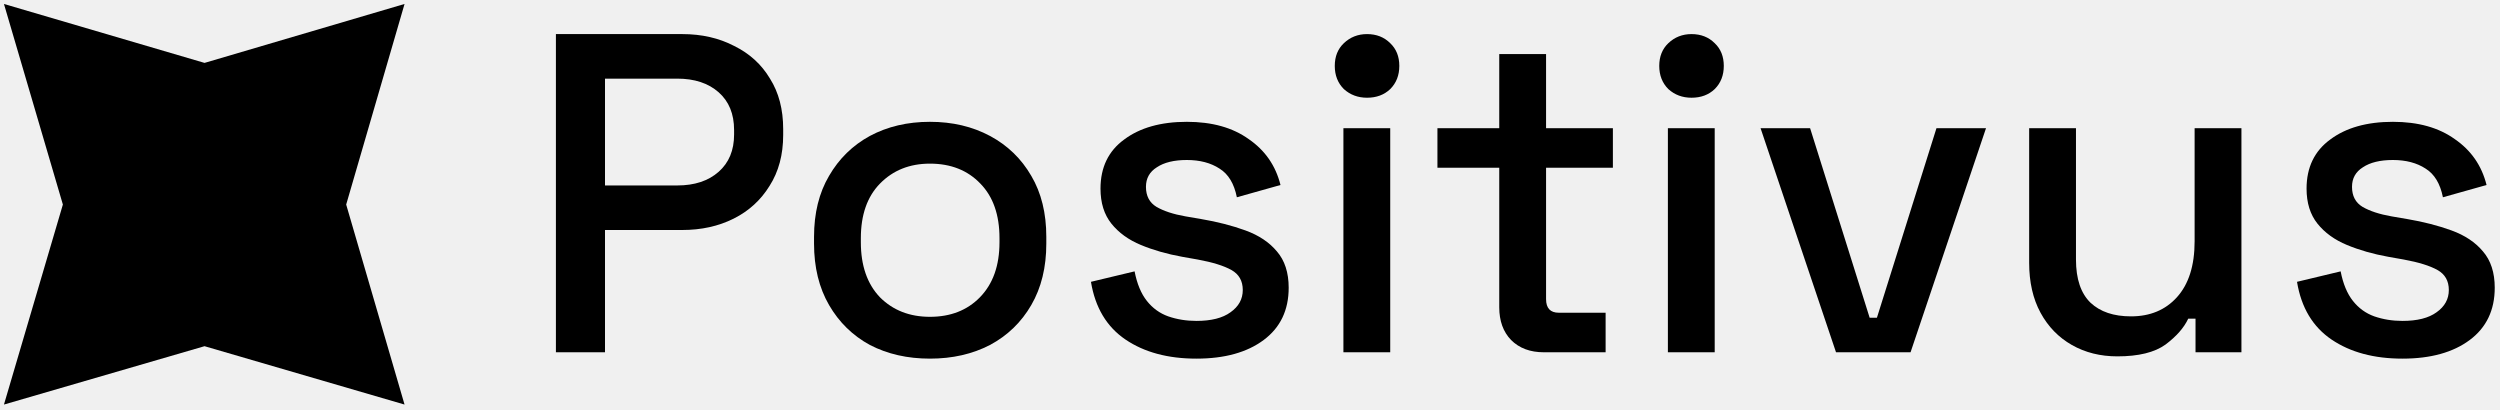
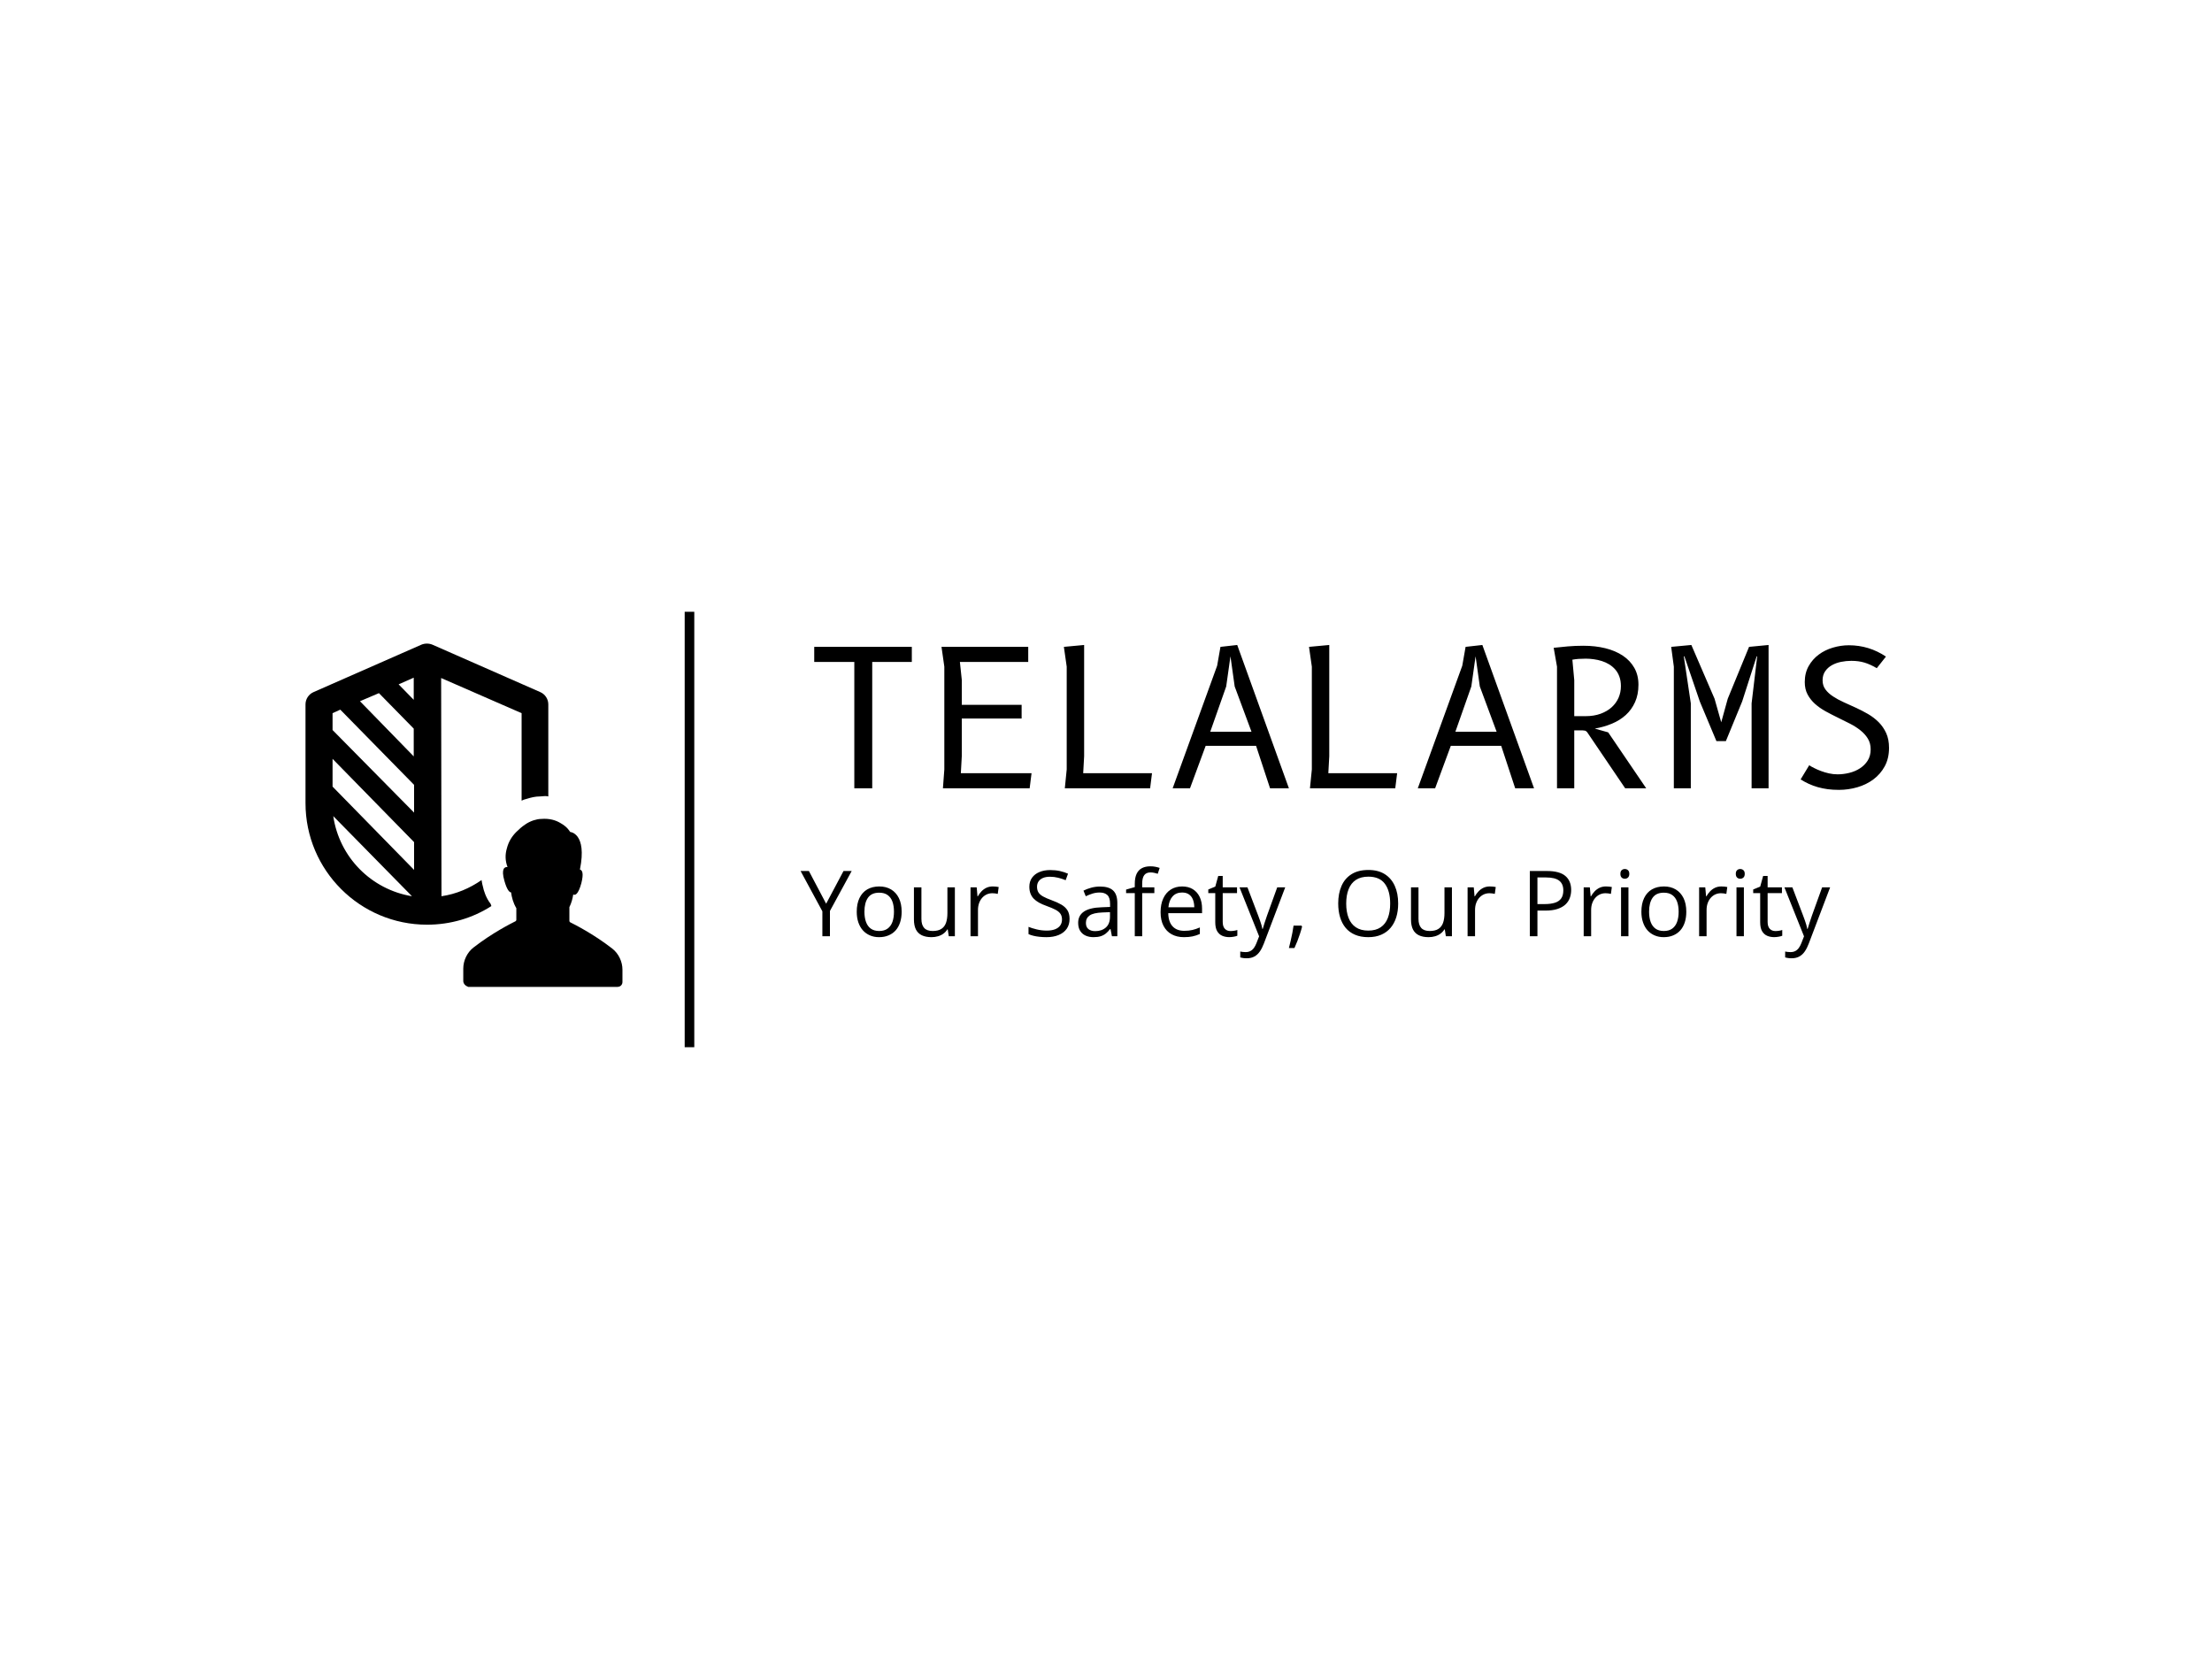
- <svg xmlns="http://www.w3.org/2000/svg" width="220" height="36" viewBox="0 0 220 36" fill="none">
-   <g clip-path="url(#clip0_330_1194)">
-     <path d="M17.999 5.535L35.6 0.349L30.464 18L35.6 35.601L17.999 30.465L0.348 35.601L5.533 18L0.348 0.349L17.999 5.535Z" fill="black" />
+ <svg xmlns="http://www.w3.org/2000/svg" xml:space="preserve" width="2000" height="1500" data-id="lg_JL5RJdMwZPjRwouR1K" data-version="1" viewBox="0 0 2000 1500">
+   <path fill="#fff" stroke="transparent" d="M0 0h2000v1500H0z" />
+   <g data-padding="20">
+     <g transform="translate(-1651.786 -1251.658)scale(2.5829)">
+       <rect width="386.629" height="74.58" x="433.062" y="337.673" fill="none" rx="0" ry="0" transform="translate(487.19 364.84)" />
+       <path d="M944.836 760.533h-6.27v-44.22h-14.03v-5.28h34.16v5.28h-13.86Zm31.02-5.28h24.75l-.66 5.28h-30.36l.49-6.6v-35.97l-.99-6.93h30.36v5.28h-23.92l.66 6.27v8.75h20.95v4.78h-20.95v13.2Zm43.16-5.94-.33 5.94h24.09l-.66 5.28h-29.86l.66-6.6v-35.97l-.99-6.93 7.09-.66Zm37.06 11.22h-6.07l15.57-42.9 1.16-6.6 5.87-.66 18.09 50.16h-6.6l-4.89-14.85h-17.65Zm15.64-35.64-1.48-10.56-1.49 10.56-5.58 15.84h14.43Zm33.11 24.42-.33 5.94h24.09l-.66 5.28h-29.86l.66-6.6v-35.97l-.99-6.93 7.09-.66Zm37.06 11.22h-6.07l15.57-42.9 1.16-6.6 5.87-.66 18.09 50.16h-6.6l-4.89-14.85h-17.65Zm15.64-35.64-1.48-10.56-1.49 10.56-5.58 15.84h14.43Zm36.03 15.38h-2.97v20.26h-6.04v-42.57l-1.16-6.6q2.21-.26 4.87-.49t5.53-.23q4.16 0 7.69.87 3.53.88 6.1 2.59 2.58 1.72 4.03 4.27 1.45 2.56 1.45 5.9 0 3.46-1.19 6.1t-3.23 4.5q-2.05 1.87-4.85 3.04-2.81 1.17-6.01 1.73l4.69 1.32 13.3 19.57h-7.36l-13.3-19.63q-.36-.46-.83-.55-.46-.08-.72-.08m-3.63-24.75.66 7.16v12.61h3.89q3 0 5.31-.84 2.31-.85 3.9-2.28 1.58-1.44 2.41-3.33.82-1.9.82-4.05 0-1.88-.53-3.33-.52-1.45-1.45-2.51-.92-1.05-2.14-1.8-1.22-.74-2.59-1.17t-2.81-.62q-1.43-.2-2.79-.2-1.38 0-2.49.08-1.1.08-2.19.28m68.68 45.01h-5.94v-29.73l1.95-16.43-.17-.04-5.08 15.81-5.71 13.89h-3.3l-5.81-13.86-5.41-15.84-.2.04 2.45 16.43v29.73h-5.94v-42.57l-.93-6.93 7.06-.66 8.12 18.81 2.34 8.25 2.28-8.25 7.46-18.15 6.83-.66Zm11.22-3.1 3-4.95q.66.43 1.74.97 1.07.55 2.39 1.04 1.32.5 2.8.83 1.49.33 3.01.33 2.04 0 4.1-.51 2.07-.51 3.73-1.59 1.67-1.07 2.71-2.72t1.04-3.93q0-2.14-.99-3.76t-2.61-2.9q-1.61-1.29-3.69-2.35-2.08-1.05-4.24-2.11-2.17-1.05-4.24-2.19-2.08-1.14-3.7-2.59t-2.61-3.3-.99-4.33q0-3.2 1.36-5.61 1.35-2.4 3.53-4.02 2.17-1.62 4.95-2.44 2.77-.83 5.61-.83 7.03 0 12.97 3.96l-3.21 4.06q-2.24-1.32-4.3-1.95-2.06-.62-4.61-.62-1.78 0-3.58.36-1.79.36-3.23 1.17t-2.34 2.11q-.91 1.31-.91 3.19 0 1.85 1.01 3.2 1 1.35 2.64 2.42 1.63 1.08 3.71 2.02t4.27 1.94q2.2 1.01 4.28 2.21 2.07 1.21 3.71 2.84 1.63 1.64 2.64 3.83 1 2.2 1 5.17 0 3.69-1.5 6.45-1.5 2.75-3.96 4.58-2.46 1.84-5.62 2.76-3.17.92-6.47.92-2.11 0-3.93-.24-1.81-.25-3.45-.71-1.63-.47-3.12-1.14-1.48-.68-2.9-1.57" />
+       <path stroke="#000" stroke-width="3.36" d="M880.866 698.75v152.426" />
+       <path d="M823.82 764.253c1.599-.492 3.075-.86 4.674-.86.615 0 1.107-.124 1.722-.124.492 0 .86 0 1.23.123v-32.226a4.7 4.7 0 0 0-2.83-4.305l-37.76-16.605a5.1 5.1 0 0 0-3.813 0l-37.761 16.605a4.7 4.7 0 0 0-2.83 4.305v34.563c0 23.493 19.066 42.558 42.559 42.558 8.24 0 15.99-2.337 22.509-6.519-.123-.246-.123-.492-.246-.738-1.722-2.214-2.46-4.797-2.706-6.026-.123-.493-.37-1.353-.492-2.338-4.06 2.83-8.856 4.92-14.022 5.659l-.123-76.384 28.167 12.3v30.627c.492-.245 1.107-.491 1.722-.615m-39.483-42.435v7.75l-5.29-5.413Zm-12.177 5.412 12.177 12.423v9.717l-18.82-19.31Zm-16.236 7.012 2.706-1.23 25.83 26.322v9.716l-28.536-28.904Zm.246 36.039 27.552 28.043a33.33 33.33 0 0 1-27.552-28.043m-.246-10.332v-9.717l28.536 29.15v9.718Zm45.756 68.019v-4.305c0-2.83 1.353-5.659 3.567-7.38 6.642-5.166 13.284-8.488 14.76-9.226.123-.123.246-.245.246-.492v-4.058c-1.107-1.846-1.6-3.813-1.845-5.536-.615 0-1.476-.983-2.337-4.058-1.23-4.305.123-4.92 1.107-4.798-.861-2.214-.861-4.428-.246-6.519.615-2.46 1.845-4.305 3.32-5.78.985-.985 1.969-1.846 3.076-2.584q1.292-.922 2.952-1.476c.86-.246 1.722-.492 2.706-.492 2.952-.245 5.166.493 6.765 1.476 2.46 1.353 3.32 3.075 3.32 3.075s6.028.37 3.445 13.161c.86.247 1.353 1.353.492 4.798-1.107 4.059-2.214 4.305-2.83 3.935-.245 1.476-.614 2.953-1.352 4.428v4.798c0 .245.123.369.246.492 1.476.738 8.118 4.058 14.76 9.224 2.214 1.723 3.567 4.552 3.567 7.38v4.306c0 .983-.738 1.721-1.722 1.721h-52.275c-.984-.369-1.722-1.107-1.722-2.09" />
+       <rect width="386.571" height="36.16" x="433.09" y="356.883" fill="none" rx="0" ry="0" transform="translate(487.16 427.82)" />
+       <path d="m922.666 789.493 6.04 11.45 6.08-11.45h2.86l-7.61 13.98v8.86h-2.65v-8.73l-7.63-14.11Zm32.47 14.25q0 2.11-.55 3.76-.54 1.66-1.57 2.8t-2.5 1.74q-1.46.61-3.3.61-1.72 0-3.15-.61-1.43-.6-2.47-1.74t-1.61-2.8q-.57-1.65-.57-3.76 0-2.81.96-4.79.95-1.98 2.72-3.02 1.78-1.03 4.23-1.03 2.34 0 4.1 1.04 1.76 1.05 2.74 3.03.97 1.97.97 4.77m-13.03 0q0 2.06.55 3.58.54 1.51 1.68 2.34 1.15.83 2.94.83 1.78 0 2.93-.83t1.7-2.34q.54-1.52.54-3.58 0-2.05-.54-3.54-.55-1.49-1.69-2.3-1.14-.82-2.95-.82-2.68 0-3.92 1.77-1.24 1.76-1.24 4.89m29.05-8.53h2.61v17.12h-2.13l-.37-2.4h-.14q-.54.89-1.38 1.5t-1.9.91q-1.05.31-2.24.31-2.03 0-3.41-.66-1.37-.66-2.07-2.03-.69-1.38-.69-3.53v-11.22h2.62v11.03q0 2.14.97 3.19.97 1.06 2.96 1.06 1.9 0 3.03-.72 1.14-.72 1.64-2.12t.5-3.43Zm15.87-.31q.52 0 1.08.05t1 .15l-.33 2.4q-.42-.1-.94-.17-.51-.06-.96-.06-1.04 0-1.95.41-.91.42-1.6 1.19-.69.78-1.08 1.86-.39 1.09-.39 2.42v9.18h-2.61v-17.12h2.16l.28 3.15h.11q.53-.95 1.28-1.74t1.74-1.26q.99-.46 2.21-.46m26.89 11.35q0 2.04-1 3.47-1.01 1.43-2.83 2.18-1.81.75-4.26.75-1.3 0-2.45-.13-1.16-.12-2.13-.36-.97-.23-1.7-.58v-2.54q1.17.48 2.86.89 1.68.42 3.53.42 1.72 0 2.9-.46 1.19-.46 1.81-1.33t.62-2.09q0-1.17-.52-1.96-.51-.79-1.71-1.44-1.2-.64-3.26-1.38-1.45-.51-2.56-1.13t-1.86-1.4-1.13-1.81q-.39-1.03-.39-2.36 0-1.83.93-3.13.93-1.31 2.58-2 1.65-.7 3.79-.7 1.83 0 3.38.34 1.56.35 2.86.93l-.83 2.28q-1.24-.52-2.62-.86-1.38-.35-2.85-.35t-2.48.43-1.54 1.22q-.53.78-.53 1.85 0 1.21.51 2 .51.8 1.63 1.42 1.11.62 2.96 1.29 2.01.73 3.42 1.55 1.4.82 2.14 2 .73 1.18.73 2.99m10.68-11.32q3.07 0 4.55 1.37 1.49 1.38 1.49 4.39v11.64h-1.89l-.5-2.53h-.13q-.72.94-1.5 1.57t-1.8.95q-1.03.33-2.51.33-1.56 0-2.78-.55-1.21-.55-1.9-1.66-.7-1.11-.7-2.81 0-2.56 2.03-3.94 2.04-1.37 6.19-1.5l2.95-.12v-1.05q0-2.22-.95-3.11t-2.69-.89q-1.34 0-2.56.39t-2.31.92l-.8-1.97q1.16-.59 2.66-1.01t3.15-.42m3.47 10.54v-1.57l-2.61.1q-3.2.13-4.51 1.05t-1.31 2.61q0 1.47.89 2.17.89.71 2.36.71 2.28 0 3.73-1.27t1.45-3.8m15.53-10.26v2.03h-4.26v15.09h-2.59v-15.09h-3.04v-1.25l3.04-.86v-1.14q0-2.16.64-3.51t1.86-1.99q1.21-.64 2.96-.64.99 0 1.81.17t1.44.39l-.67 2.05q-.53-.17-1.19-.32-.67-.15-1.35-.15-1.49 0-2.2.96t-.71 3.01v1.25Zm9.73-.31q2.19 0 3.75.96 1.56.97 2.39 2.71.83 1.75.83 4.08v1.6h-11.83q.05 3.02 1.5 4.6t4.09 1.58q1.63 0 2.88-.3t2.59-.88v2.29q-1.29.57-2.57.84-1.27.27-3.01.27-2.46 0-4.3-1.01t-2.85-2.96q-1.02-1.96-1.02-4.78 0-2.77.93-4.79.93-2.03 2.63-3.12 1.69-1.09 3.99-1.09m-.03 2.12q-2.08 0-3.31 1.36-1.24 1.36-1.47 3.8h9.06q-.02-1.53-.48-2.7-.46-1.16-1.4-1.81-.93-.65-2.4-.65m16.95 13.49q.64 0 1.31-.11t1.09-.26v2.01q-.45.2-1.26.34-.8.15-1.57.15-1.36 0-2.47-.48-1.1-.48-1.77-1.62-.66-1.14-.66-3.15v-10.16h-2.44v-1.27l2.45-1.01 1.03-3.72h1.57v3.97h5.01v2.03h-5.01v10.08q0 1.61.74 2.4.74.8 1.98.8m10.02 1.85-6.86-17.15h2.78l3.78 9.94q.33.87.61 1.67.28.81.5 1.54.22.74.34 1.43h.11q.22-.79.63-2.06.4-1.27.87-2.6l3.58-9.92h2.8l-7.46 19.64q-.59 1.58-1.38 2.75t-1.91 1.8q-1.13.64-2.72.64-.74 0-1.3-.09t-.97-.2v-2.07q.35.07.84.14.49.06 1.02.06.97 0 1.68-.37.71-.36 1.23-1.07.51-.7.89-1.67Zm12.06-3.75h2.78l.2.36q-.28 1.14-.71 2.44t-.93 2.6q-.51 1.31-1.03 2.45h-1.94q.33-1.25.64-2.64.32-1.38.58-2.73.25-1.35.41-2.48m36.62-7.73q0 2.64-.67 4.8-.68 2.17-2 3.72-1.32 1.56-3.27 2.4-1.95.85-4.53.85-2.66 0-4.63-.85-1.98-.84-3.28-2.4-1.31-1.57-1.96-3.74t-.65-4.81q0-3.5 1.16-6.14t3.51-4.11 5.9-1.47q3.39 0 5.71 1.45 2.32 1.46 3.51 4.09 1.2 2.63 1.2 6.21m-18.19 0q0 2.91.83 5.03.83 2.13 2.54 3.28 1.71 1.16 4.35 1.16 2.66 0 4.35-1.16 1.7-1.15 2.51-3.28.81-2.12.81-5.03 0-4.42-1.85-6.91-1.85-2.5-5.77-2.5-2.66 0-4.38 1.14t-2.55 3.25q-.84 2.1-.84 5.02m34.4-5.67h2.61v17.12h-2.13l-.37-2.4h-.14q-.54.89-1.38 1.5t-1.9.91q-1.05.31-2.24.31-2.03 0-3.41-.66-1.37-.66-2.07-2.03-.69-1.38-.69-3.53v-11.22h2.62v11.03q0 2.14.97 3.19.97 1.06 2.96 1.06 1.9 0 3.03-.72 1.14-.72 1.64-2.12t.5-3.43Zm15.87-.31q.52 0 1.08.05t1 .15l-.33 2.4q-.42-.1-.94-.17-.51-.06-.96-.06-1.04 0-1.95.41-.91.42-1.6 1.19-.69.78-1.08 1.86-.39 1.09-.39 2.42v9.18h-2.61v-17.12h2.16l.28 3.15h.11q.53-.95 1.28-1.74t1.74-1.26q.99-.46 2.21-.46m14.01-5.41h5.97q4.42 0 6.46 1.73 2.04 1.72 2.04 4.94 0 1.45-.48 2.76-.47 1.3-1.53 2.3-1.07.99-2.79 1.56-1.73.57-4.23.57h-2.78v8.98h-2.66Zm5.72 2.26h-3.06v9.32h2.48q2.19 0 3.65-.47t2.2-1.53q.73-1.05.73-2.8 0-2.28-1.45-3.4-1.46-1.12-4.55-1.12m20.91 3.15q.52 0 1.08.05t1 .15l-.33 2.4q-.42-.1-.93-.17-.52-.06-.97-.06-1.03 0-1.95.41-.91.42-1.6 1.19-.69.78-1.08 1.86-.39 1.09-.39 2.42v9.18h-2.61v-17.12h2.16l.28 3.15h.11q.53-.95 1.28-1.74t1.74-1.26q.99-.46 2.21-.46m5.3.3h2.59v17.12h-2.59Zm1.33-6.41q.64 0 1.1.42.46.41.46 1.28 0 .86-.46 1.29-.46.42-1.1.42-.67 0-1.12-.42-.44-.43-.44-1.29 0-.87.44-1.28.45-.42 1.12-.42m21.51 14.95q0 2.11-.54 3.76-.55 1.66-1.58 2.8t-2.49 1.74q-1.46.61-3.31.61-1.72 0-3.15-.61-1.43-.6-2.47-1.74-1.03-1.14-1.6-2.8-.58-1.65-.58-3.76 0-2.81.96-4.79.95-1.98 2.72-3.02 1.78-1.03 4.23-1.03 2.34 0 4.1 1.04 1.76 1.05 2.74 3.03.97 1.97.97 4.77m-13.03 0q0 2.06.55 3.58.55 1.51 1.69 2.34t2.93.83 2.93-.83q1.15-.83 1.7-2.34.55-1.52.55-3.58 0-2.05-.55-3.54t-1.69-2.3q-1.14-.82-2.95-.82-2.67 0-3.92 1.77-1.24 1.76-1.24 4.89m25.3-8.84q.51 0 1.08.05.56.05 1 .15l-.33 2.4q-.42-.1-.94-.17-.51-.06-.97-.06-1.03 0-1.94.41-.92.42-1.6 1.19-.69.78-1.08 1.86-.39 1.09-.39 2.42v9.18h-2.61v-17.12h2.15l.29 3.15h.1q.54-.95 1.29-1.74t1.74-1.26q.99-.46 2.21-.46m5.3.3h2.59v17.12h-2.59Zm1.32-6.41q.64 0 1.11.42.46.41.46 1.28 0 .86-.46 1.29-.47.42-1.11.42-.67 0-1.11-.42-.45-.43-.45-1.29 0-.87.45-1.28.44-.42 1.11-.42m12.3 21.72q.64 0 1.31-.11t1.09-.26v2.01q-.45.2-1.26.34-.8.15-1.57.15-1.36 0-2.47-.48-1.1-.48-1.77-1.62-.66-1.14-.66-3.15v-10.16h-2.44v-1.27l2.45-1.01 1.03-3.72h1.57v3.97h5.01v2.03h-5.01v10.08q0 1.61.74 2.4.74.8 1.98.8m10.02 1.85-6.86-17.15h2.78l3.78 9.94q.33.87.61 1.67.28.81.5 1.54.22.74.34 1.43h.11q.22-.79.63-2.06.4-1.27.87-2.6l3.58-9.92h2.8l-7.46 19.64q-.59 1.58-1.38 2.75t-1.91 1.8q-1.13.64-2.72.64-.74 0-1.3-.09t-.97-.2v-2.07q.35.07.84.14.49.06 1.02.06.97 0 1.68-.37.71-.36 1.23-1.07.51-.7.89-1.67Z" />
+     </g>
+     <path fill="transparent" stroke="transparent" stroke-width="2.679" d="M250 546.429h1500V953.57H250z" />
  </g>
-   <path d="M48.92 31V3H60.04C61.747 3 63.267 3.347 64.6 4.04C65.96 4.707 67.013 5.667 67.76 6.92C68.533 8.147 68.92 9.627 68.92 11.36V11.88C68.92 13.613 68.52 15.107 67.72 16.36C66.947 17.613 65.893 18.573 64.56 19.24C63.227 19.907 61.72 20.24 60.04 20.24H53.24V31H48.92ZM53.24 16.32H59.6C61.12 16.32 62.333 15.92 63.24 15.12C64.147 14.32 64.6 13.227 64.6 11.84V11.44C64.6 10.027 64.147 8.92 63.24 8.12C62.333 7.32 61.12 6.92 59.6 6.92H53.24V16.32Z" fill="black" />
-   <path d="M81.835 31.56C79.861 31.56 78.101 31.16 76.555 30.36C75.035 29.533 73.835 28.36 72.955 26.84C72.075 25.32 71.635 23.52 71.635 21.44V20.84C71.635 18.76 72.075 16.973 72.955 15.48C73.835 13.96 75.035 12.787 76.555 11.96C78.101 11.133 79.861 10.72 81.835 10.72C83.808 10.72 85.568 11.133 87.115 11.96C88.661 12.787 89.875 13.96 90.755 15.48C91.635 16.973 92.075 18.76 92.075 20.84V21.44C92.075 23.52 91.635 25.32 90.755 26.84C89.875 28.36 88.661 29.533 87.115 30.36C85.568 31.16 83.808 31.56 81.835 31.56ZM81.835 27.88C83.648 27.88 85.115 27.307 86.235 26.16C87.381 24.987 87.955 23.373 87.955 21.32V20.96C87.955 18.907 87.395 17.307 86.275 16.16C85.155 14.987 83.675 14.4 81.835 14.4C80.048 14.4 78.581 14.987 77.435 16.16C76.315 17.307 75.755 18.907 75.755 20.96V21.32C75.755 23.373 76.315 24.987 77.435 26.16C78.581 27.307 80.048 27.88 81.835 27.88Z" fill="black" />
-   <path d="M105.284 31.56C102.777 31.56 100.697 31 99.044 29.88C97.391 28.76 96.377 27.067 96.004 24.8L99.844 23.88C100.057 24.973 100.417 25.84 100.924 26.48C101.431 27.12 102.057 27.573 102.804 27.84C103.577 28.107 104.404 28.24 105.284 28.24C106.591 28.24 107.591 27.987 108.284 27.48C109.004 26.973 109.364 26.32 109.364 25.52C109.364 24.72 109.031 24.133 108.364 23.76C107.697 23.387 106.711 23.08 105.404 22.84L104.044 22.6C102.711 22.36 101.497 22.013 100.404 21.56C99.311 21.107 98.444 20.48 97.804 19.68C97.164 18.88 96.844 17.853 96.844 16.6C96.844 14.733 97.537 13.293 98.924 12.28C100.311 11.24 102.151 10.72 104.444 10.72C106.657 10.72 108.471 11.227 109.884 12.24C111.324 13.227 112.257 14.573 112.684 16.28L108.844 17.36C108.604 16.16 108.097 15.32 107.324 14.84C106.551 14.333 105.591 14.08 104.444 14.08C103.324 14.08 102.444 14.293 101.804 14.72C101.164 15.12 100.844 15.693 100.844 16.44C100.844 17.24 101.151 17.827 101.764 18.2C102.404 18.573 103.257 18.853 104.324 19.04L105.724 19.28C107.137 19.52 108.431 19.853 109.604 20.28C110.777 20.707 111.697 21.32 112.364 22.12C113.057 22.92 113.404 23.987 113.404 25.32C113.404 27.293 112.671 28.827 111.204 29.92C109.737 31.013 107.764 31.56 105.284 31.56Z" fill="black" />
-   <path d="M118.22 31V11.28H122.34V31H118.22ZM120.3 8.6C119.5 8.6 118.82 8.347 118.26 7.84C117.726 7.307 117.46 6.627 117.46 5.8C117.46 4.973 117.726 4.307 118.26 3.8C118.82 3.267 119.5 3 120.3 3C121.126 3 121.806 3.267 122.34 3.8C122.873 4.307 123.14 4.973 123.14 5.8C123.14 6.627 122.873 7.307 122.34 7.84C121.806 8.347 121.126 8.6 120.3 8.6Z" fill="black" />
-   <path d="M135.854 31C134.654 31 133.694 30.64 132.974 29.92C132.281 29.2 131.934 28.24 131.934 27.04V14.76H126.494V11.28H131.934V4.76H136.054V11.28H141.934V14.76H136.054V26.32C136.054 27.12 136.427 27.52 137.174 27.52H141.294V31H135.854Z" fill="black" />
-   <path d="M146.774 31V11.28H150.894V31H146.774ZM148.854 8.6C148.054 8.6 147.374 8.347 146.814 7.84C146.281 7.307 146.014 6.627 146.014 5.8C146.014 4.973 146.281 4.307 146.814 3.8C147.374 3.267 148.054 3 148.854 3C149.681 3 150.361 3.267 150.894 3.8C151.428 4.307 151.694 4.973 151.694 5.8C151.694 6.627 151.428 7.307 150.894 7.84C150.361 8.347 149.681 8.6 148.854 8.6Z" fill="black" />
-   <path d="M161.569 31L154.929 11.28H159.289L164.529 27.96H165.169L170.409 11.28H174.769L168.129 31H161.569Z" fill="black" />
-   <path d="M186.326 31.36C184.833 31.36 183.5 31.027 182.326 30.36C181.153 29.693 180.233 28.747 179.566 27.52C178.9 26.293 178.566 24.827 178.566 23.12V11.28H182.686V22.84C182.686 24.547 183.113 25.813 183.966 26.64C184.82 27.44 186.006 27.84 187.526 27.84C189.206 27.84 190.553 27.28 191.566 26.16C192.606 25.013 193.126 23.373 193.126 21.24V11.28H197.246V31H193.206V28.04H192.566C192.193 28.84 191.526 29.6 190.566 30.32C189.606 31.013 188.193 31.36 186.326 31.36Z" fill="black" />
-   <path d="M211.417 31.56C208.91 31.56 206.83 31 205.177 29.88C203.523 28.76 202.51 27.067 202.137 24.8L205.977 23.88C206.19 24.973 206.55 25.84 207.057 26.48C207.563 27.12 208.19 27.573 208.937 27.84C209.71 28.107 210.537 28.24 211.417 28.24C212.723 28.24 213.723 27.987 214.417 27.48C215.137 26.973 215.497 26.32 215.497 25.52C215.497 24.72 215.163 24.133 214.497 23.76C213.83 23.387 212.843 23.08 211.537 22.84L210.177 22.6C208.843 22.36 207.63 22.013 206.537 21.56C205.443 21.107 204.577 20.48 203.937 19.68C203.297 18.88 202.977 17.853 202.977 16.6C202.977 14.733 203.67 13.293 205.057 12.28C206.443 11.24 208.283 10.72 210.577 10.72C212.79 10.72 214.603 11.227 216.017 12.24C217.457 13.227 218.39 14.573 218.817 16.28L214.977 17.36C214.737 16.16 214.23 15.32 213.457 14.84C212.683 14.333 211.723 14.08 210.577 14.08C209.457 14.08 208.577 14.293 207.937 14.72C207.297 15.12 206.977 15.693 206.977 16.44C206.977 17.24 207.283 17.827 207.897 18.2C208.537 18.573 209.39 18.853 210.457 19.04L211.857 19.28C213.27 19.52 214.563 19.853 215.737 20.28C216.91 20.707 217.83 21.32 218.497 22.12C219.19 22.92 219.537 23.987 219.537 25.32C219.537 27.293 218.803 28.827 217.337 29.92C215.87 31.013 213.897 31.56 211.417 31.56Z" fill="black" />
-   <defs>
-     <clipPath id="clip0_330_1194">
-       <rect width="36" height="36" fill="white" />
-     </clipPath>
-   </defs>
</svg>
